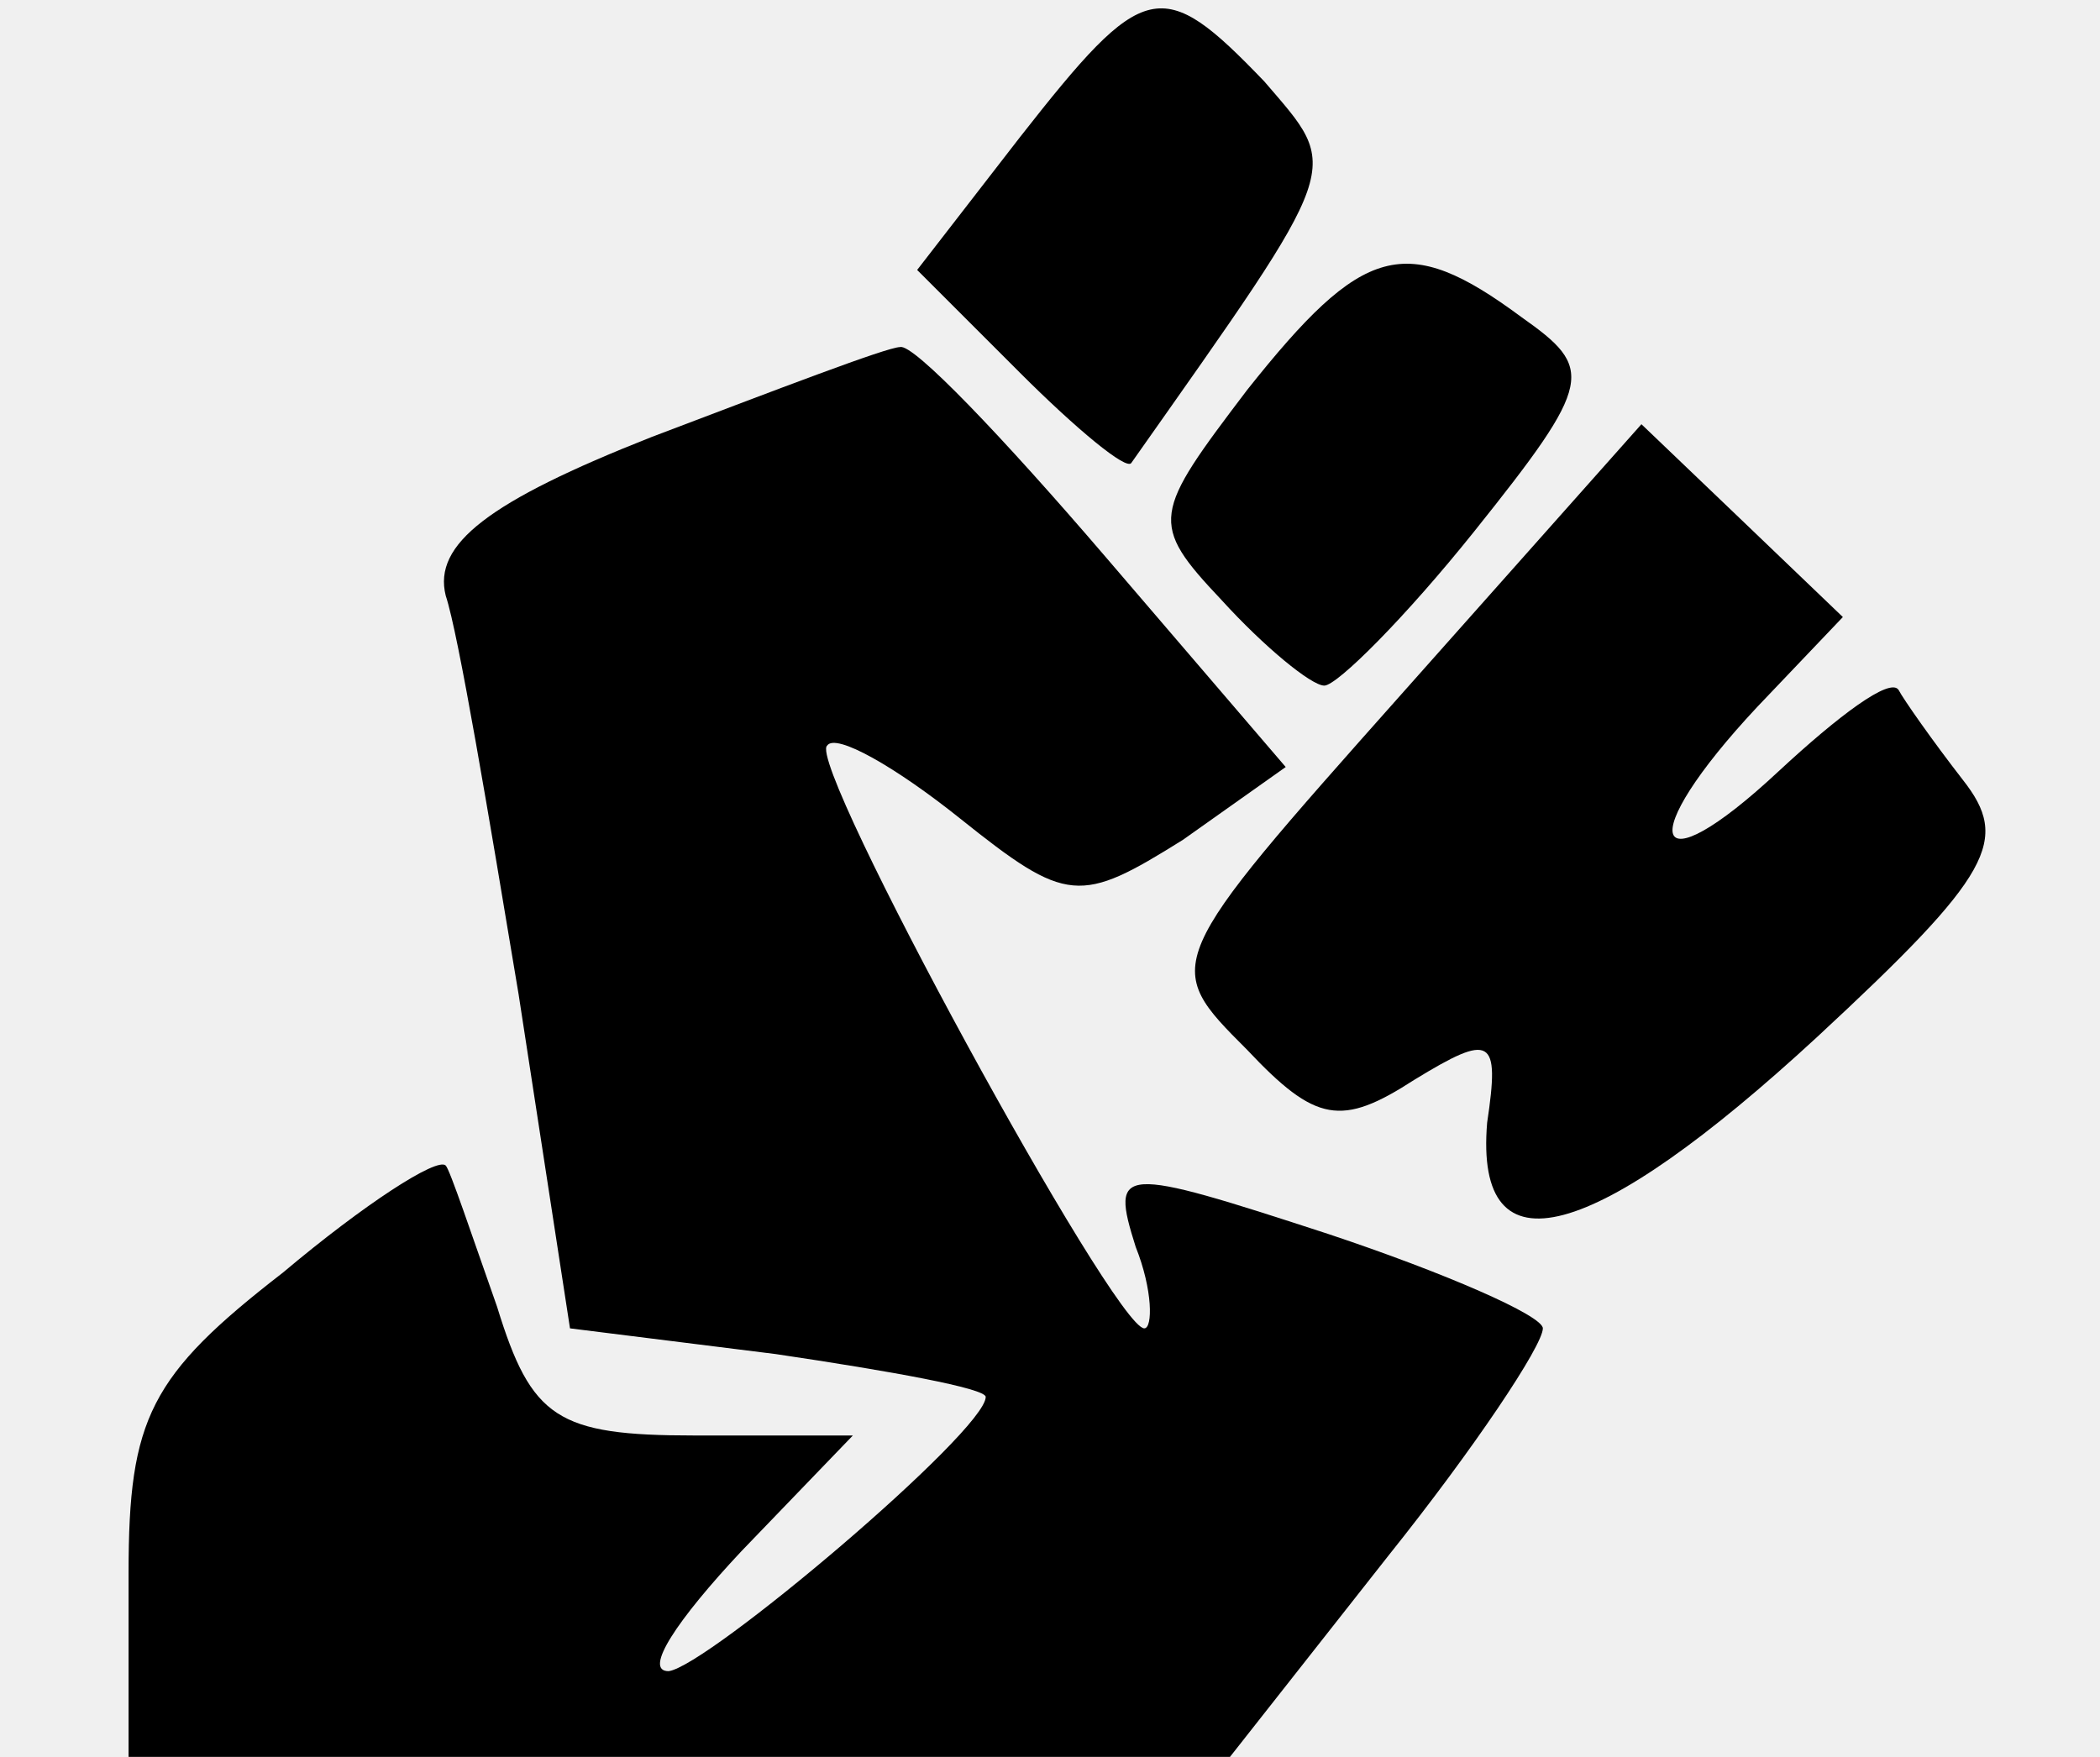
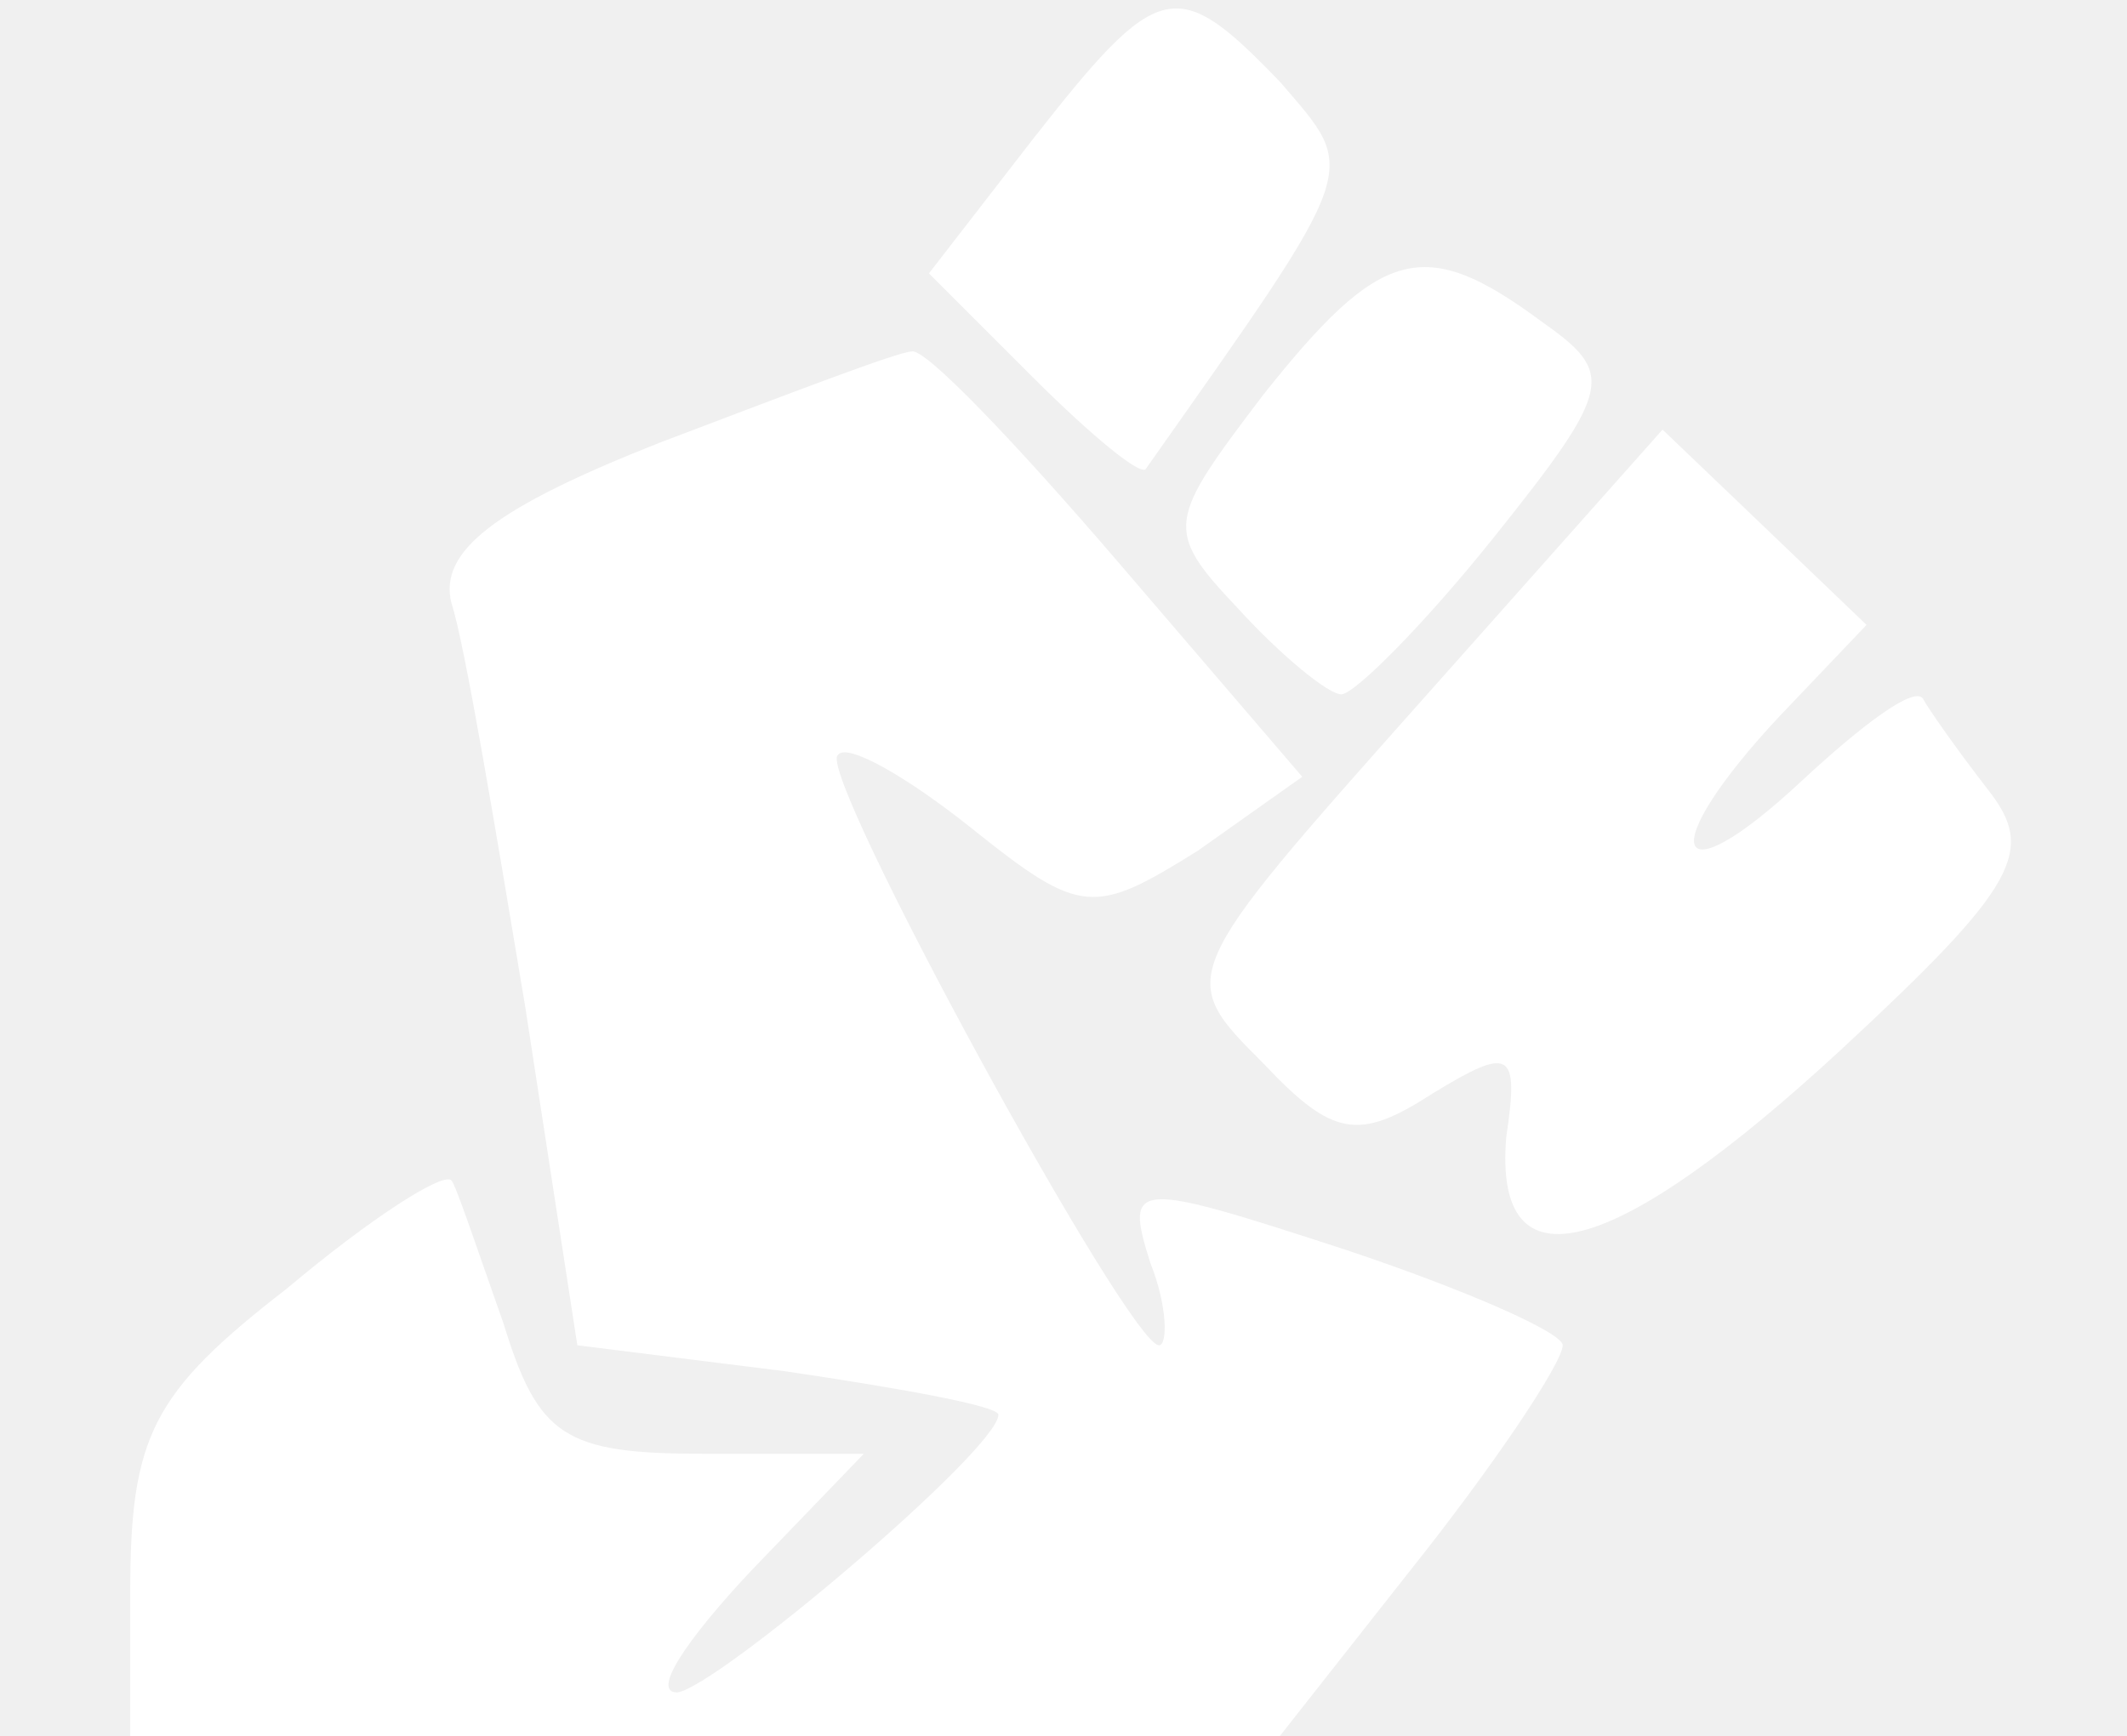
- <svg xmlns="http://www.w3.org/2000/svg" version="1.0" width="49pt" height="41pt" viewBox="0 0 49 41" preserveAspectRatio="xMidYMid meet">
-   <g transform="translate(0,41) scale(0.1,-0.1)" fill="#000000" stroke="none">
+ <svg xmlns="http://www.w3.org/2000/svg" width="49" height="40" viewBox="0 0 49 40" fill="none">
+   <g transform="translate(0,41) scale(0.1,-0.1)" fill="white" stroke="none">
    <path d="M238 378 l-24 -31 24 -24 c13 -13 25 -23 26 -21 50 71 49 68 31 89 -24 25 -28 24 -57 -13z" />
    <path d="M291 319 c-22 -29 -23 -31 -6 -49 10 -11 21 -20 24 -20 3 0 19 16 35 36 28 35 28 38 11 50 -27 20 -37 17 -64 -17z" />
    <path d="M152 308 c-38 -15 -51 -25 -48 -37 3 -9 10 -51 17 -93 l12 -78 48 -6 c27 -4 49 -8 49 -10 0 -8 -65 -63 -74 -64 -6 0 2 12 17 28 l26 27 -37 0 c-32 0 -38 4 -46 30 -6 17 -11 32 -12 33 -2 2 -19 -9 -38 -25 -31 -24 -36 -34 -36 -70 l0 -43 129 0 128 0 37 47 c20 25 36 49 36 53 0 3 -23 13 -50 22 -49 16 -51 16 -45 -3 4 -10 4 -19 2 -19 -7 0 -79 132 -74 136 2 3 16 -5 31 -17 25 -20 28 -20 52 -5 l24 17 -42 49 c-24 28 -45 50 -48 49 -3 0 -29 -10 -58 -21z" />
    <path d="M327 248 c-56 -63 -56 -63 -36 -83 16 -17 22 -18 39 -7 18 11 20 10 17 -10 -3 -36 25 -28 77 20 41 38 45 46 34 60 -7 9 -14 19 -15 21 -2 3 -14 -6 -28 -19 -30 -28 -34 -16 -5 15 l20 21 -24 23 -23 22 -56 -63z" />
  </g>
</svg>
